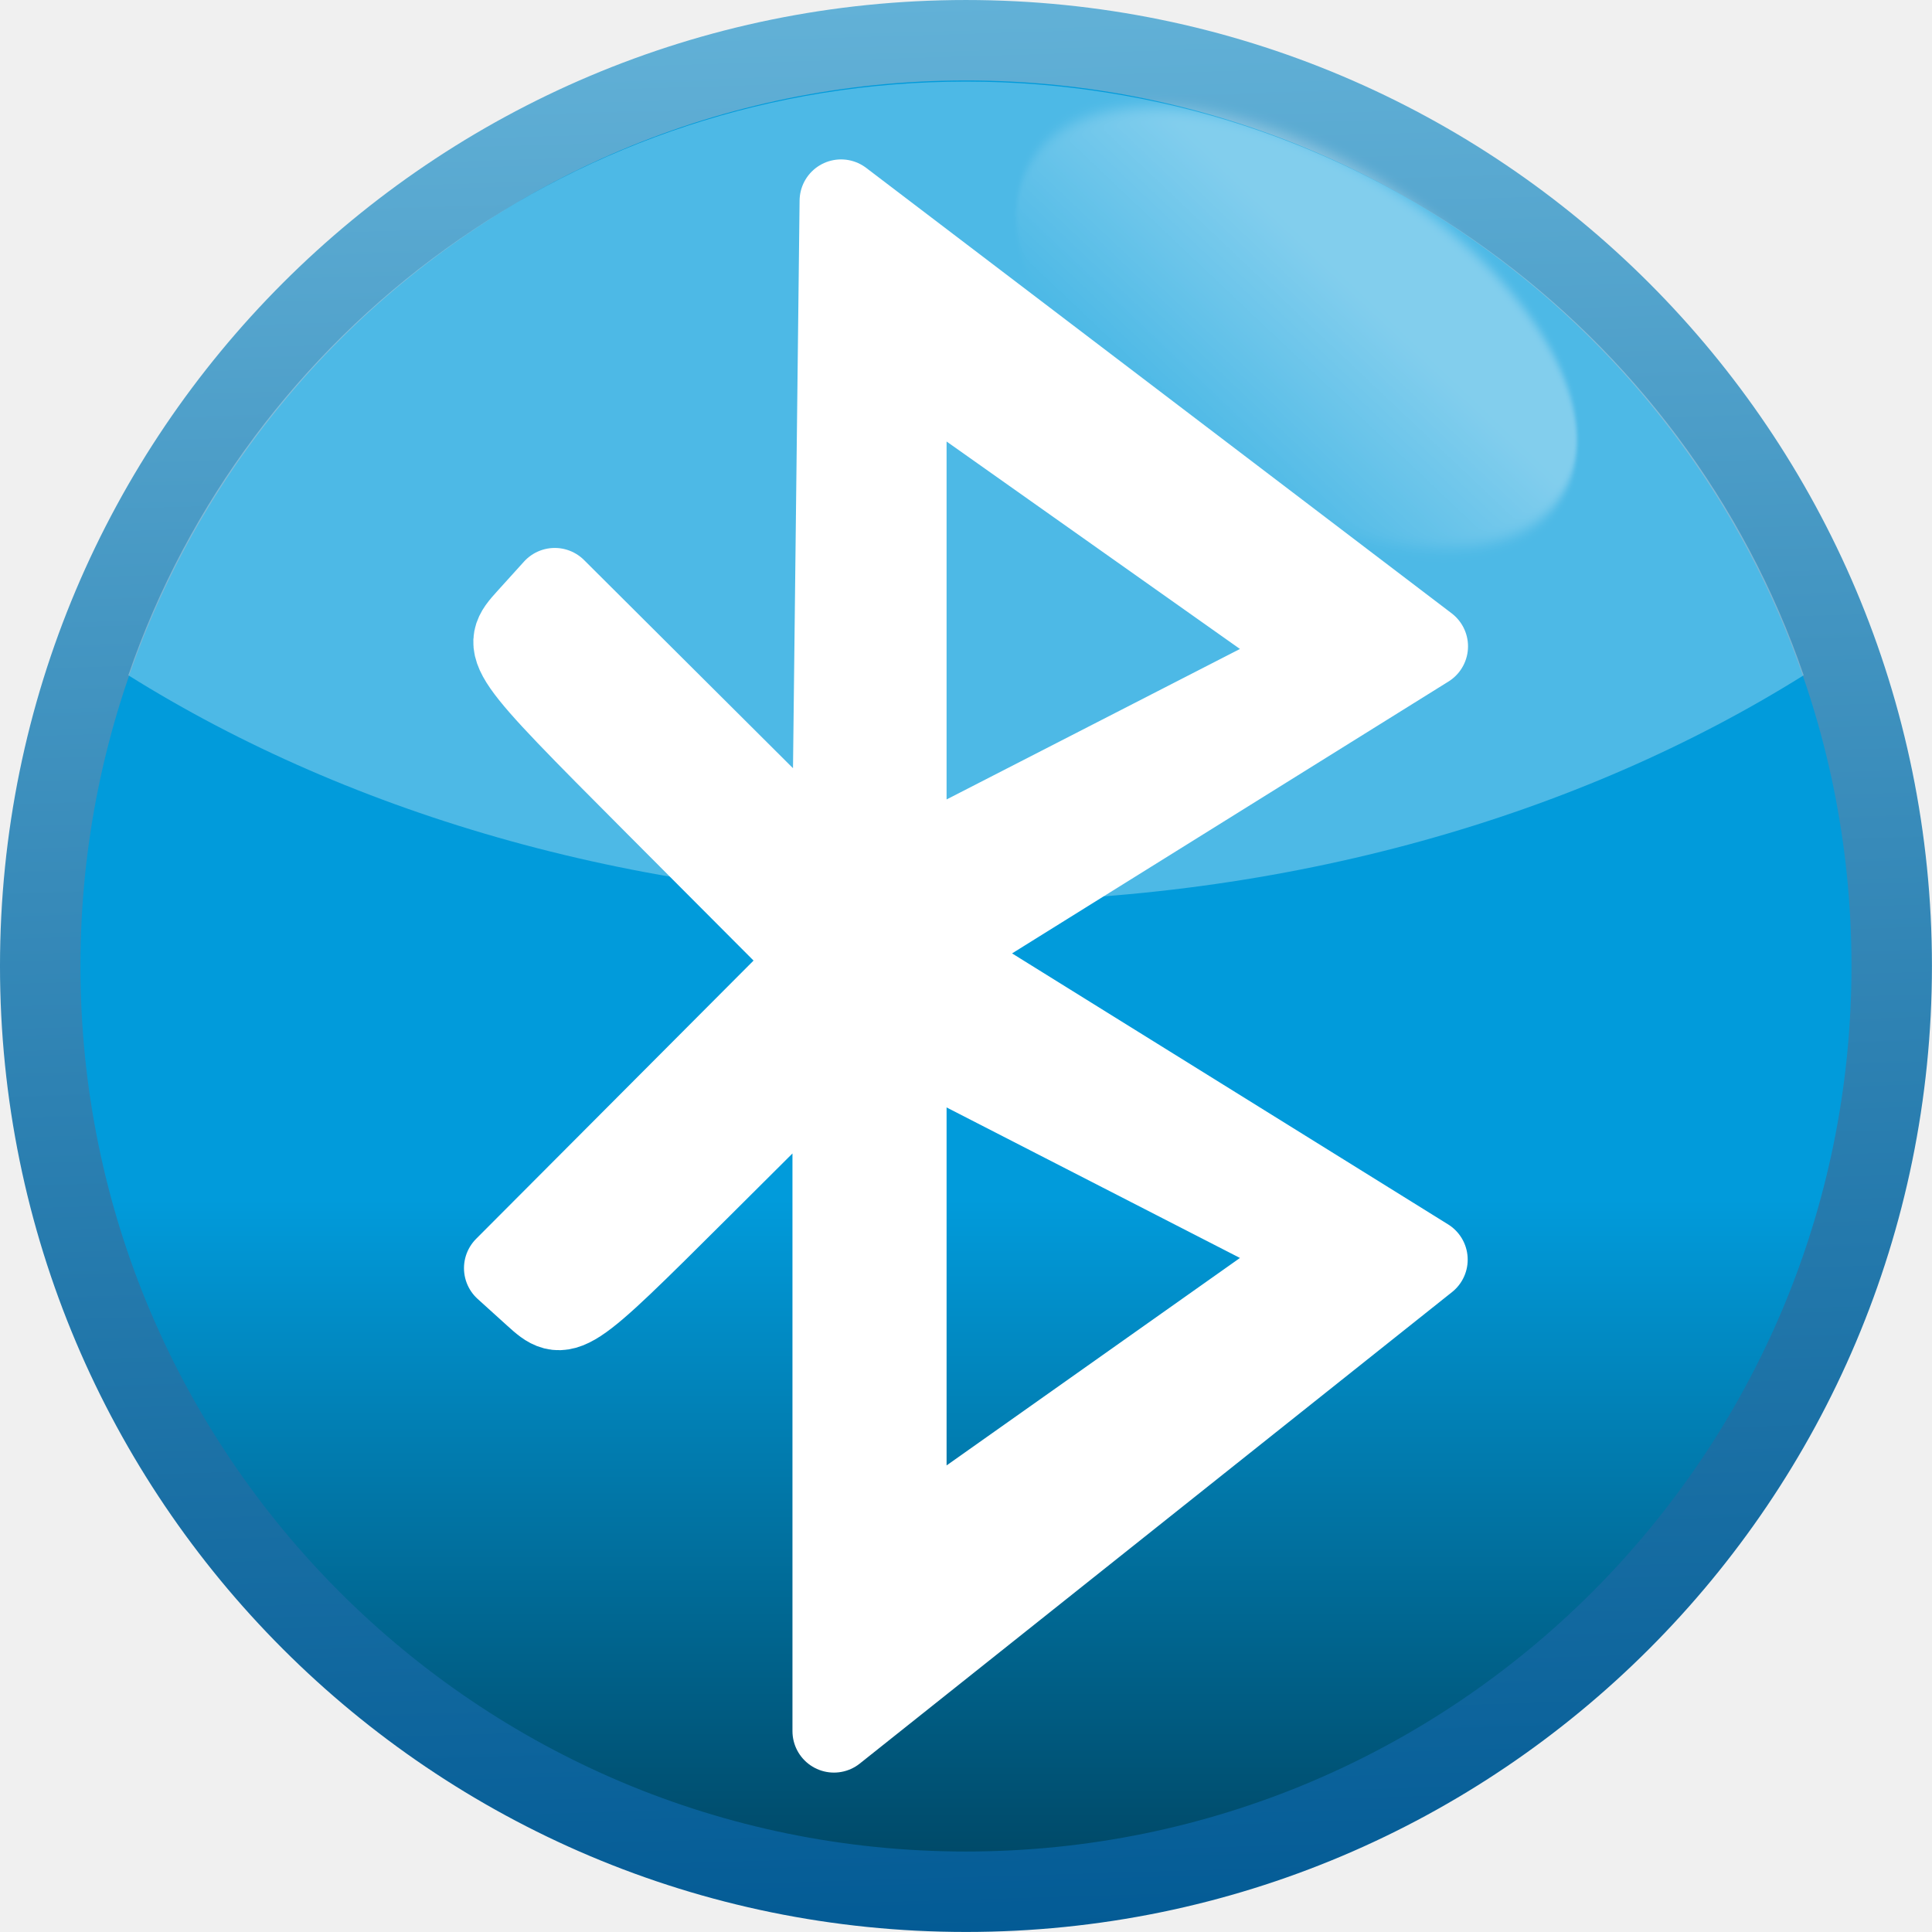
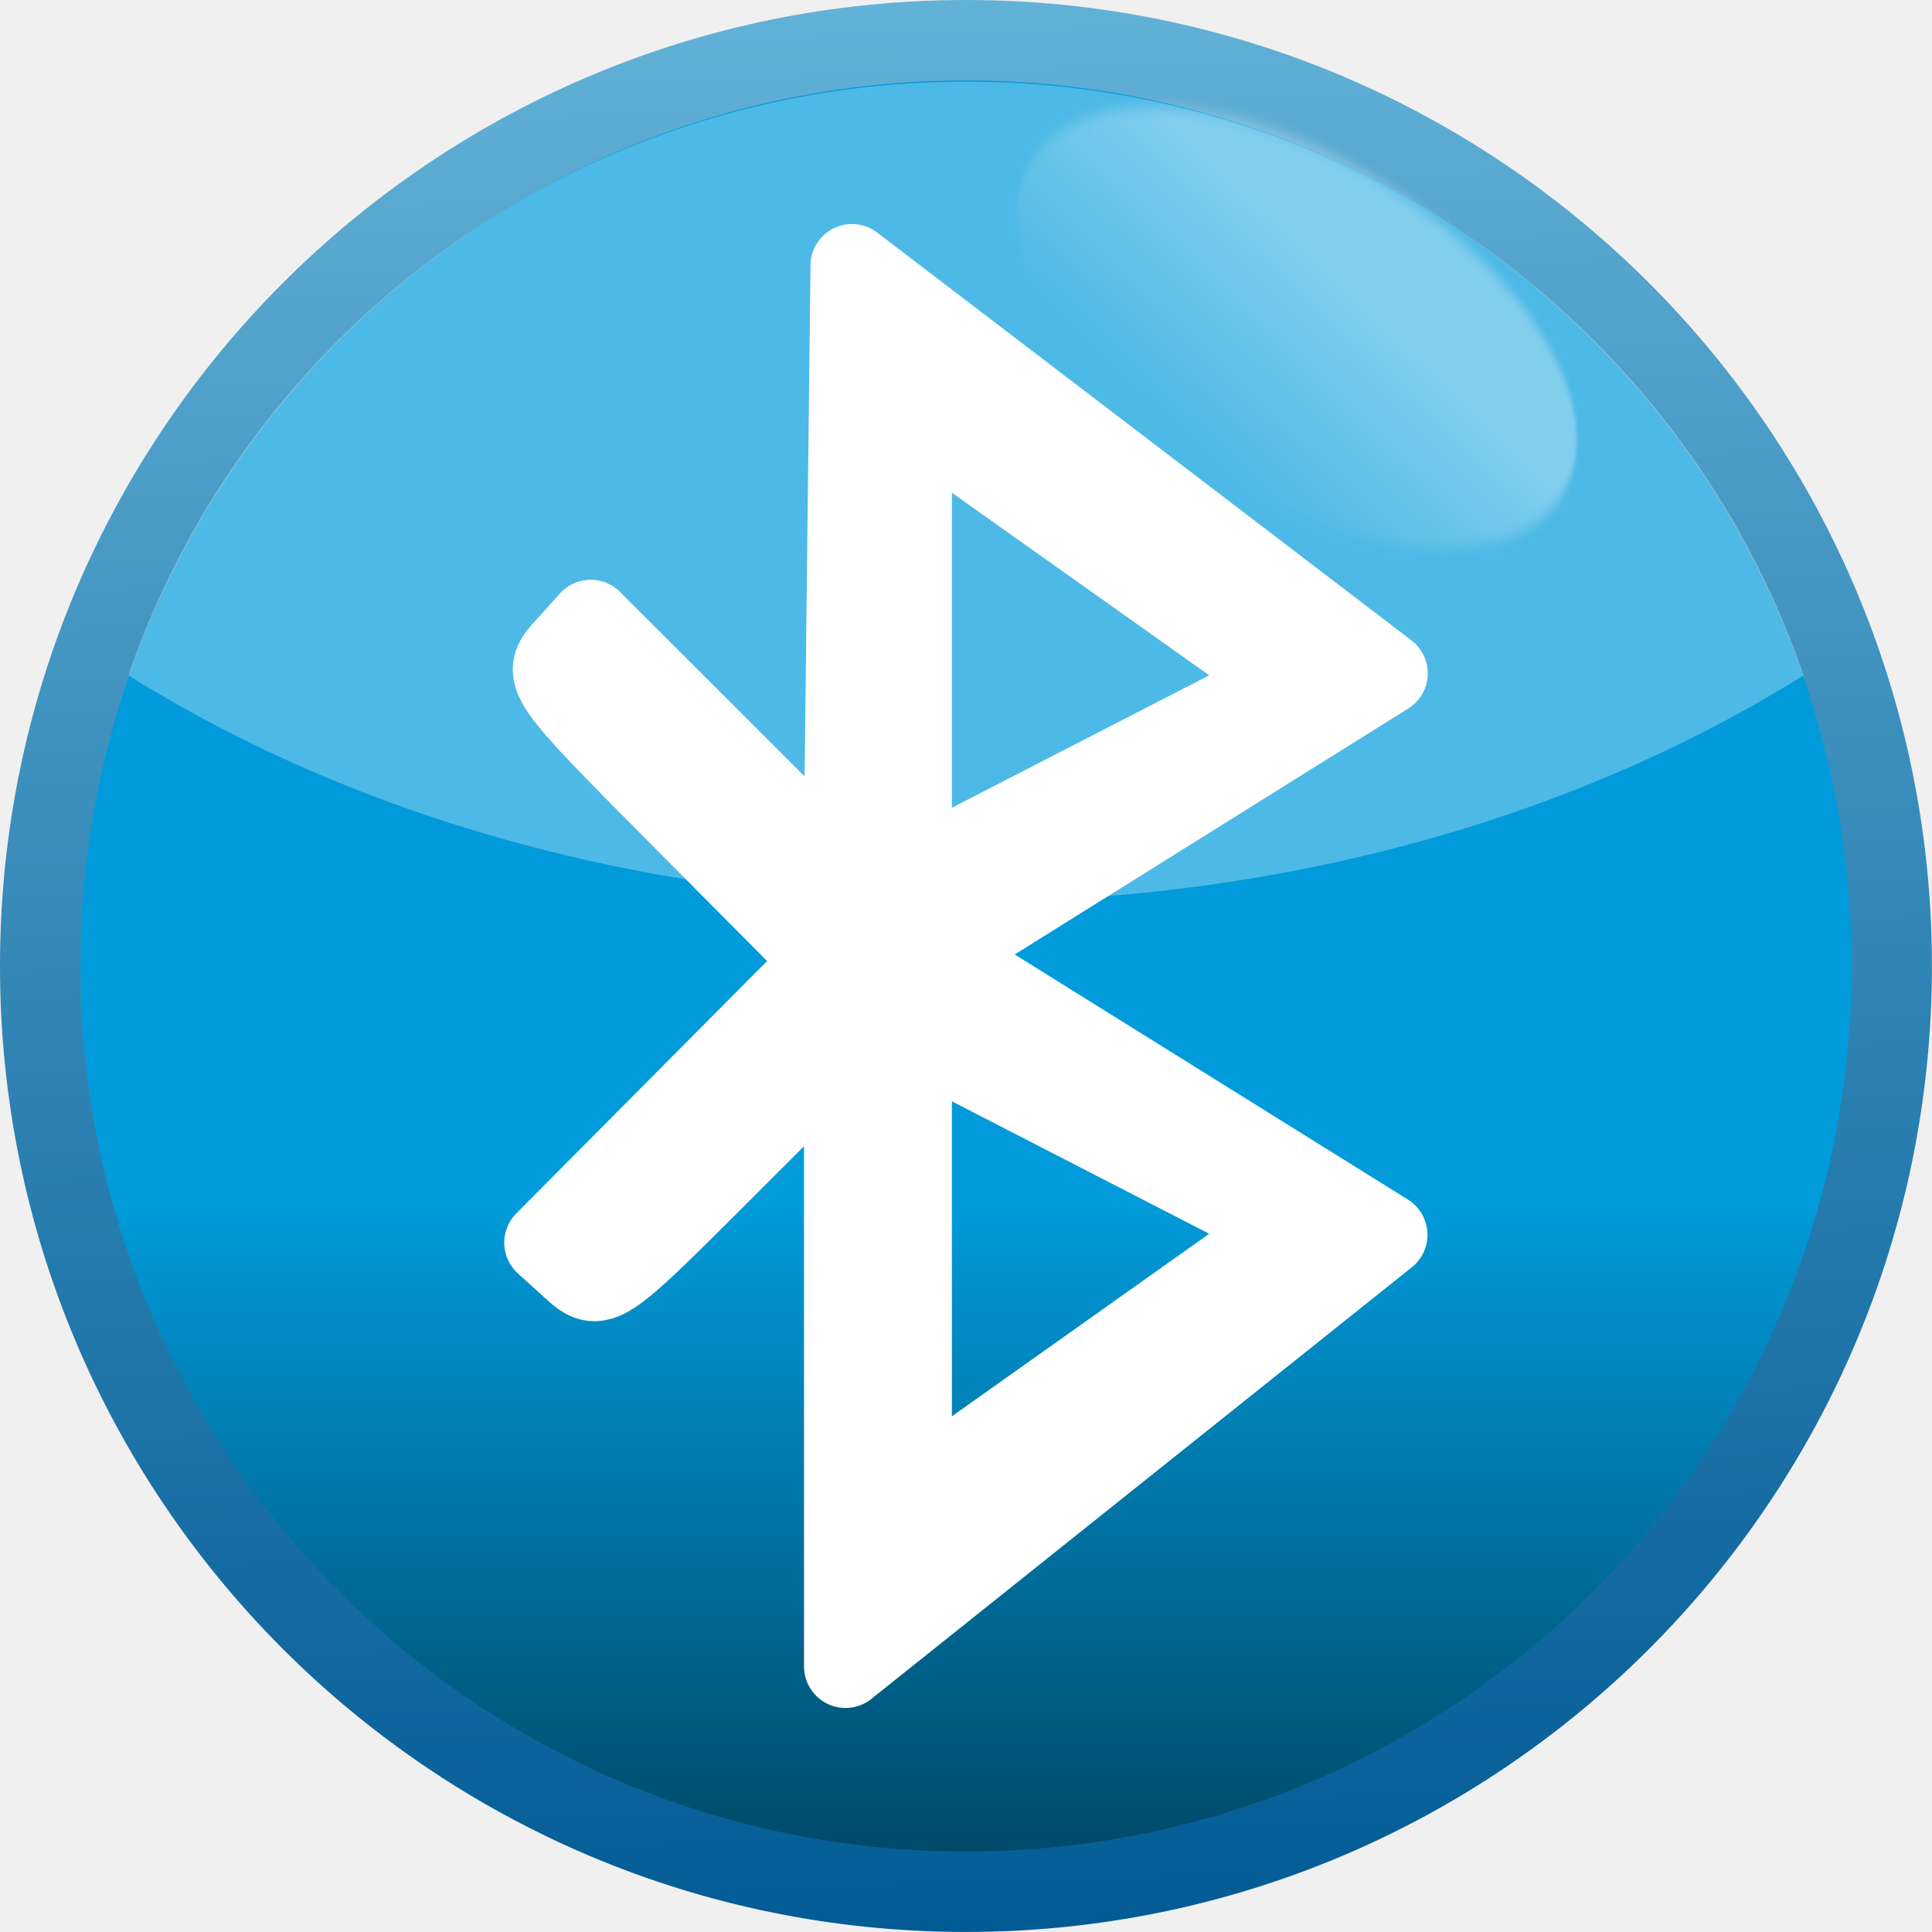
<svg xmlns="http://www.w3.org/2000/svg" xmlns:xlink="http://www.w3.org/1999/xlink" width="48px" height="48px" id="svg2562">
  <defs id="defs2564">
    <filter id="filter4488">
      <feGaussianBlur stdDeviation="0.124" id="feGaussianBlur4490" />
    </filter>
    <linearGradient id="linearGradient3967">
      <stop style="stop-color:#ffffff;stop-opacity:1;" offset="0" id="stop3969" />
      <stop style="stop-color:#ffffff;stop-opacity:0;" offset="1" id="stop3971" />
    </linearGradient>
    <linearGradient xlink:href="#linearGradient3967" id="linearGradient3973" x1="36.64" y1="10.711" x2="35.581" y2="16.066" gradientUnits="userSpaceOnUse" />
    <linearGradient xlink:href="#linearGradient3167" id="linearGradient3189" gradientUnits="userSpaceOnUse" x1="-10.292" y1="461.781" x2="-10.758" y2="446.145" />
    <linearGradient id="linearGradient3177">
      <stop style="stop-color:#00405b;stop-opacity:1" offset="0" id="stop3179" />
      <stop style="stop-color:#019bdb;stop-opacity:1" offset="1" id="stop3181" />
    </linearGradient>
    <linearGradient xlink:href="#linearGradient3177" id="linearGradient3187" gradientUnits="userSpaceOnUse" x1="-13.084" y1="461.781" x2="-13.084" y2="455.852" />
    <linearGradient id="linearGradient3167">
      <stop style="stop-color:#035b95;stop-opacity:1" offset="0" id="stop3169" />
      <stop style="stop-color:#62b1d7;stop-opacity:1;" offset="1" id="stop3171" />
    </linearGradient>
    <linearGradient xlink:href="#linearGradient3167" id="linearGradient3173" x1="-10.292" y1="461.781" x2="-10.758" y2="446.145" gradientUnits="userSpaceOnUse" />
    <linearGradient id="linearGradient3593">
      <stop style="stop-color:#3ab1d5;stop-opacity:1;" offset="0" id="stop3595" />
      <stop style="stop-color:#287a93;stop-opacity:1" offset="1" id="stop3597" />
    </linearGradient>
    <linearGradient xlink:href="#linearGradient3593" id="linearGradient3780" x1="-10.471" y1="446.164" x2="-10.375" y2="461.236" gradientUnits="userSpaceOnUse" />
    <linearGradient xlink:href="#linearGradient3177" id="linearGradient2631" gradientUnits="userSpaceOnUse" x1="-13.084" y1="461.781" x2="-13.084" y2="455.852" />
    <linearGradient xlink:href="#linearGradient3167" id="linearGradient2633" gradientUnits="userSpaceOnUse" x1="-10.292" y1="461.781" x2="-10.758" y2="446.145" />
  </defs>
  <g id="layer1">
    <g id="g4492" transform="translate(4.0897369e-8,4.8750049e-5)">
      <path style="fill:url(#linearGradient2631);fill-opacity:1;stroke:url(#linearGradient2633);stroke-width:0.651;stroke-linecap:butt;stroke-linejoin:round;stroke-miterlimit:4;stroke-dasharray:none;stroke-opacity:1" id="path3185" d="M -3.266,453.963 A 7.492,7.492 0 1 1 -18.25,453.963 A 7.492,7.492 0 1 1 -3.266,453.963 z" transform="matrix(3.069943,0,0,3.069943,57.02564,-1369.641)" />
      <path id="path2628" d="M 24,2.027 C 14.323,2.027 6.129,8.202 3.188,16.777 C 8.751,20.259 16.008,22.402 24,22.402 C 31.992,22.402 39.249,20.259 44.812,16.777 C 41.871,8.202 33.677,2.027 24,2.027 z" style="opacity:0.3;fill:#ffffff;fill-opacity:1" />
      <path transform="matrix(0.8452149,0.5344266,-0.5344266,0.8452149,8.412737,-21.4424)" d="M 43.714,12.286 A 7.786,4.143 0 1 1 28.143,12.286 A 7.786,4.143 0 1 1 43.714,12.286 z" id="path3965" style="opacity:0.3;fill:url(#linearGradient3973);fill-opacity:1;stroke:none;stroke-width:4;stroke-linecap:square;stroke-linejoin:miter;stroke-miterlimit:4;stroke-dasharray:none;stroke-opacity:0.322;filter:url(#filter4488)" />
    </g>
-     <path style="fill:#ffffff;fill-opacity:1;stroke:#ffffff;stroke-width:2.061;stroke-linecap:butt;stroke-linejoin:round;stroke-miterlimit:4;stroke-dasharray:none;stroke-opacity:1" d="M 20.719,26.177 L 17.374,29.508 C 14.052,32.817 14.025,32.835 13.294,32.173 L 12.558,31.507 L 20.177,23.865 L 16.314,19.991 C 12.475,16.139 12.456,16.112 13.117,15.38 L 13.783,14.644 L 20.704,21.539 L 20.896,4.991 L 35.442,16.058 L 23.194,23.688 L 35.434,31.295 L 20.719,43.009 L 20.719,26.177 z M 32.79,31.113 L 22.487,25.827 L 22.487,38.399 L 32.79,31.113 z M 32.79,16.264 L 22.487,8.978 L 22.487,16.264 L 22.487,21.549 L 32.79,16.264 z" id="path2634" />
+     <path style="fill:#ffffff;fill-opacity:1;stroke:#ffffff;stroke-width:2.061;stroke-linecap:butt;stroke-linejoin:round;stroke-miterlimit:4;stroke-dasharray:none;stroke-opacity:1" d="M 21.006,25.993 L 17.953,29.043 C 14.921,32.072 14.897,32.088 14.23,31.482 L 13.558,30.873 L 20.511,23.877 L 16.986,20.329 C 13.482,16.804 13.465,16.778 14.069,16.109 L 14.676,15.435 L 20.992,21.747 L 21.167,6.597 L 34.442,16.729 L 23.264,23.715 L 34.435,30.678 L 21.006,41.403 L 21.006,25.993 z M 32.022,30.512 L 22.619,25.673 L 22.619,37.182 L 32.022,30.512 z M 32.022,16.918 L 22.619,10.248 L 22.619,16.918 L 22.619,21.757 L 32.022,16.918 z" id="path2634" />
  </g>
</svg>
